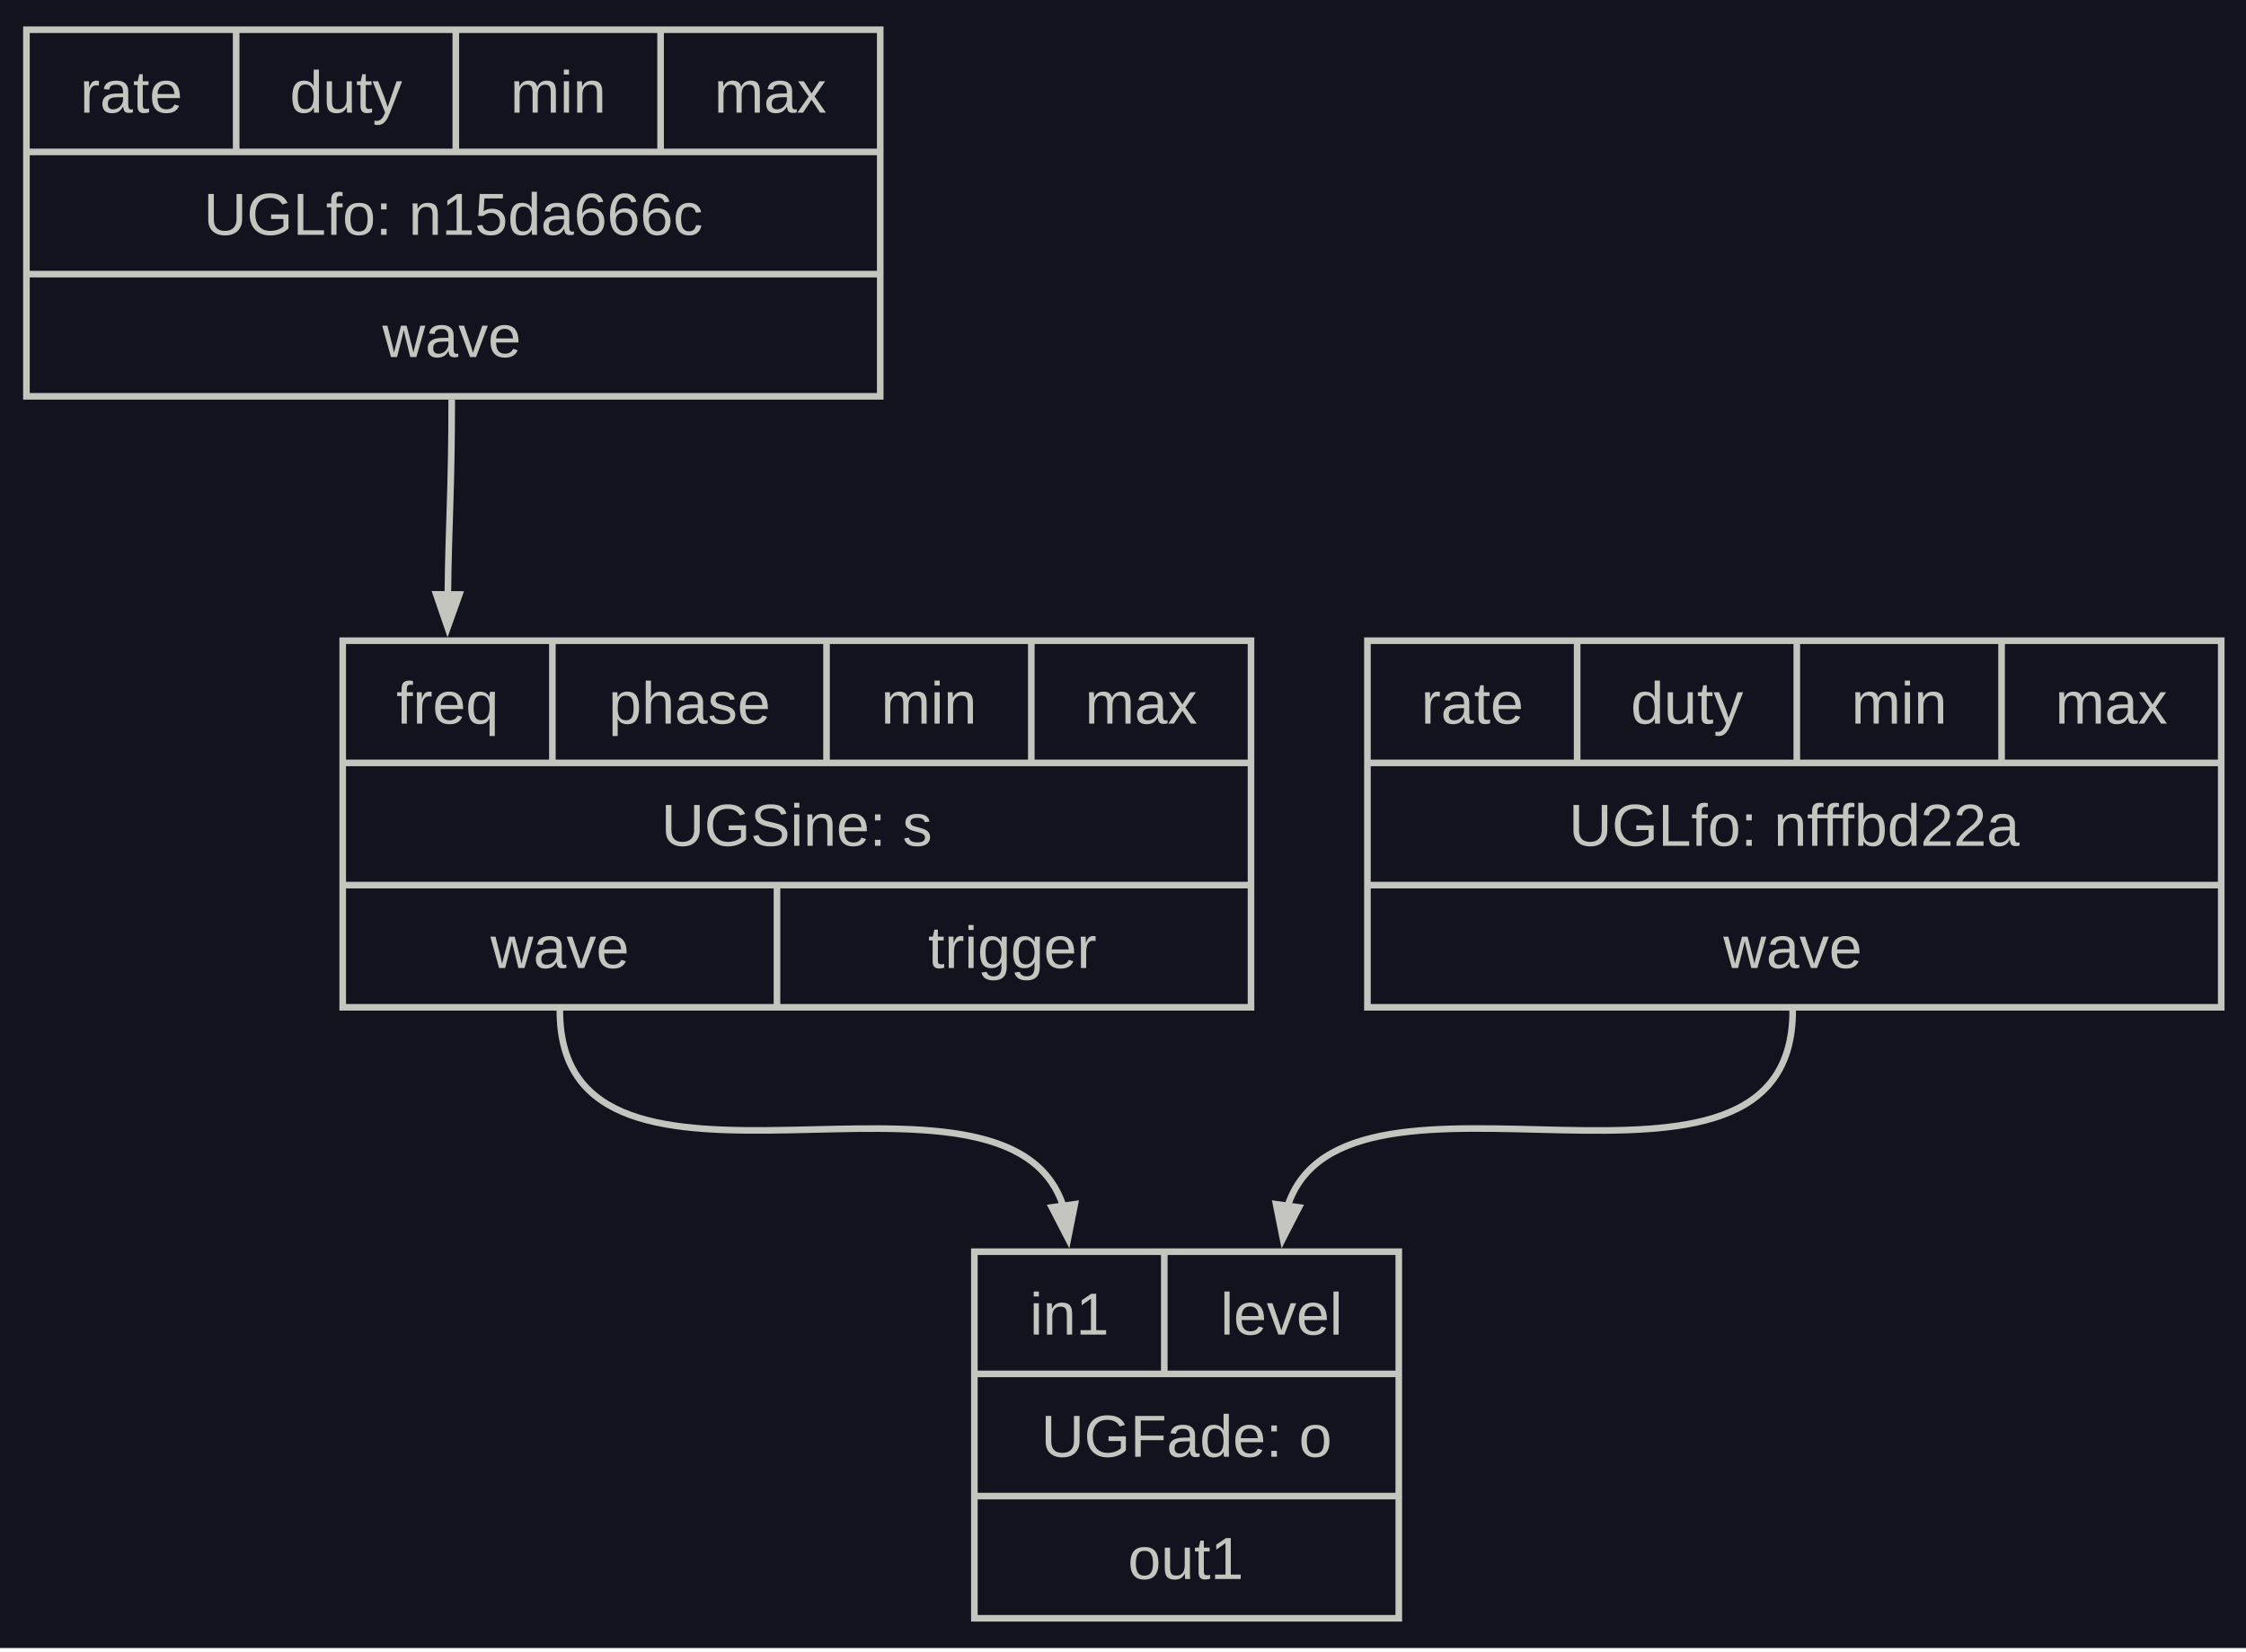
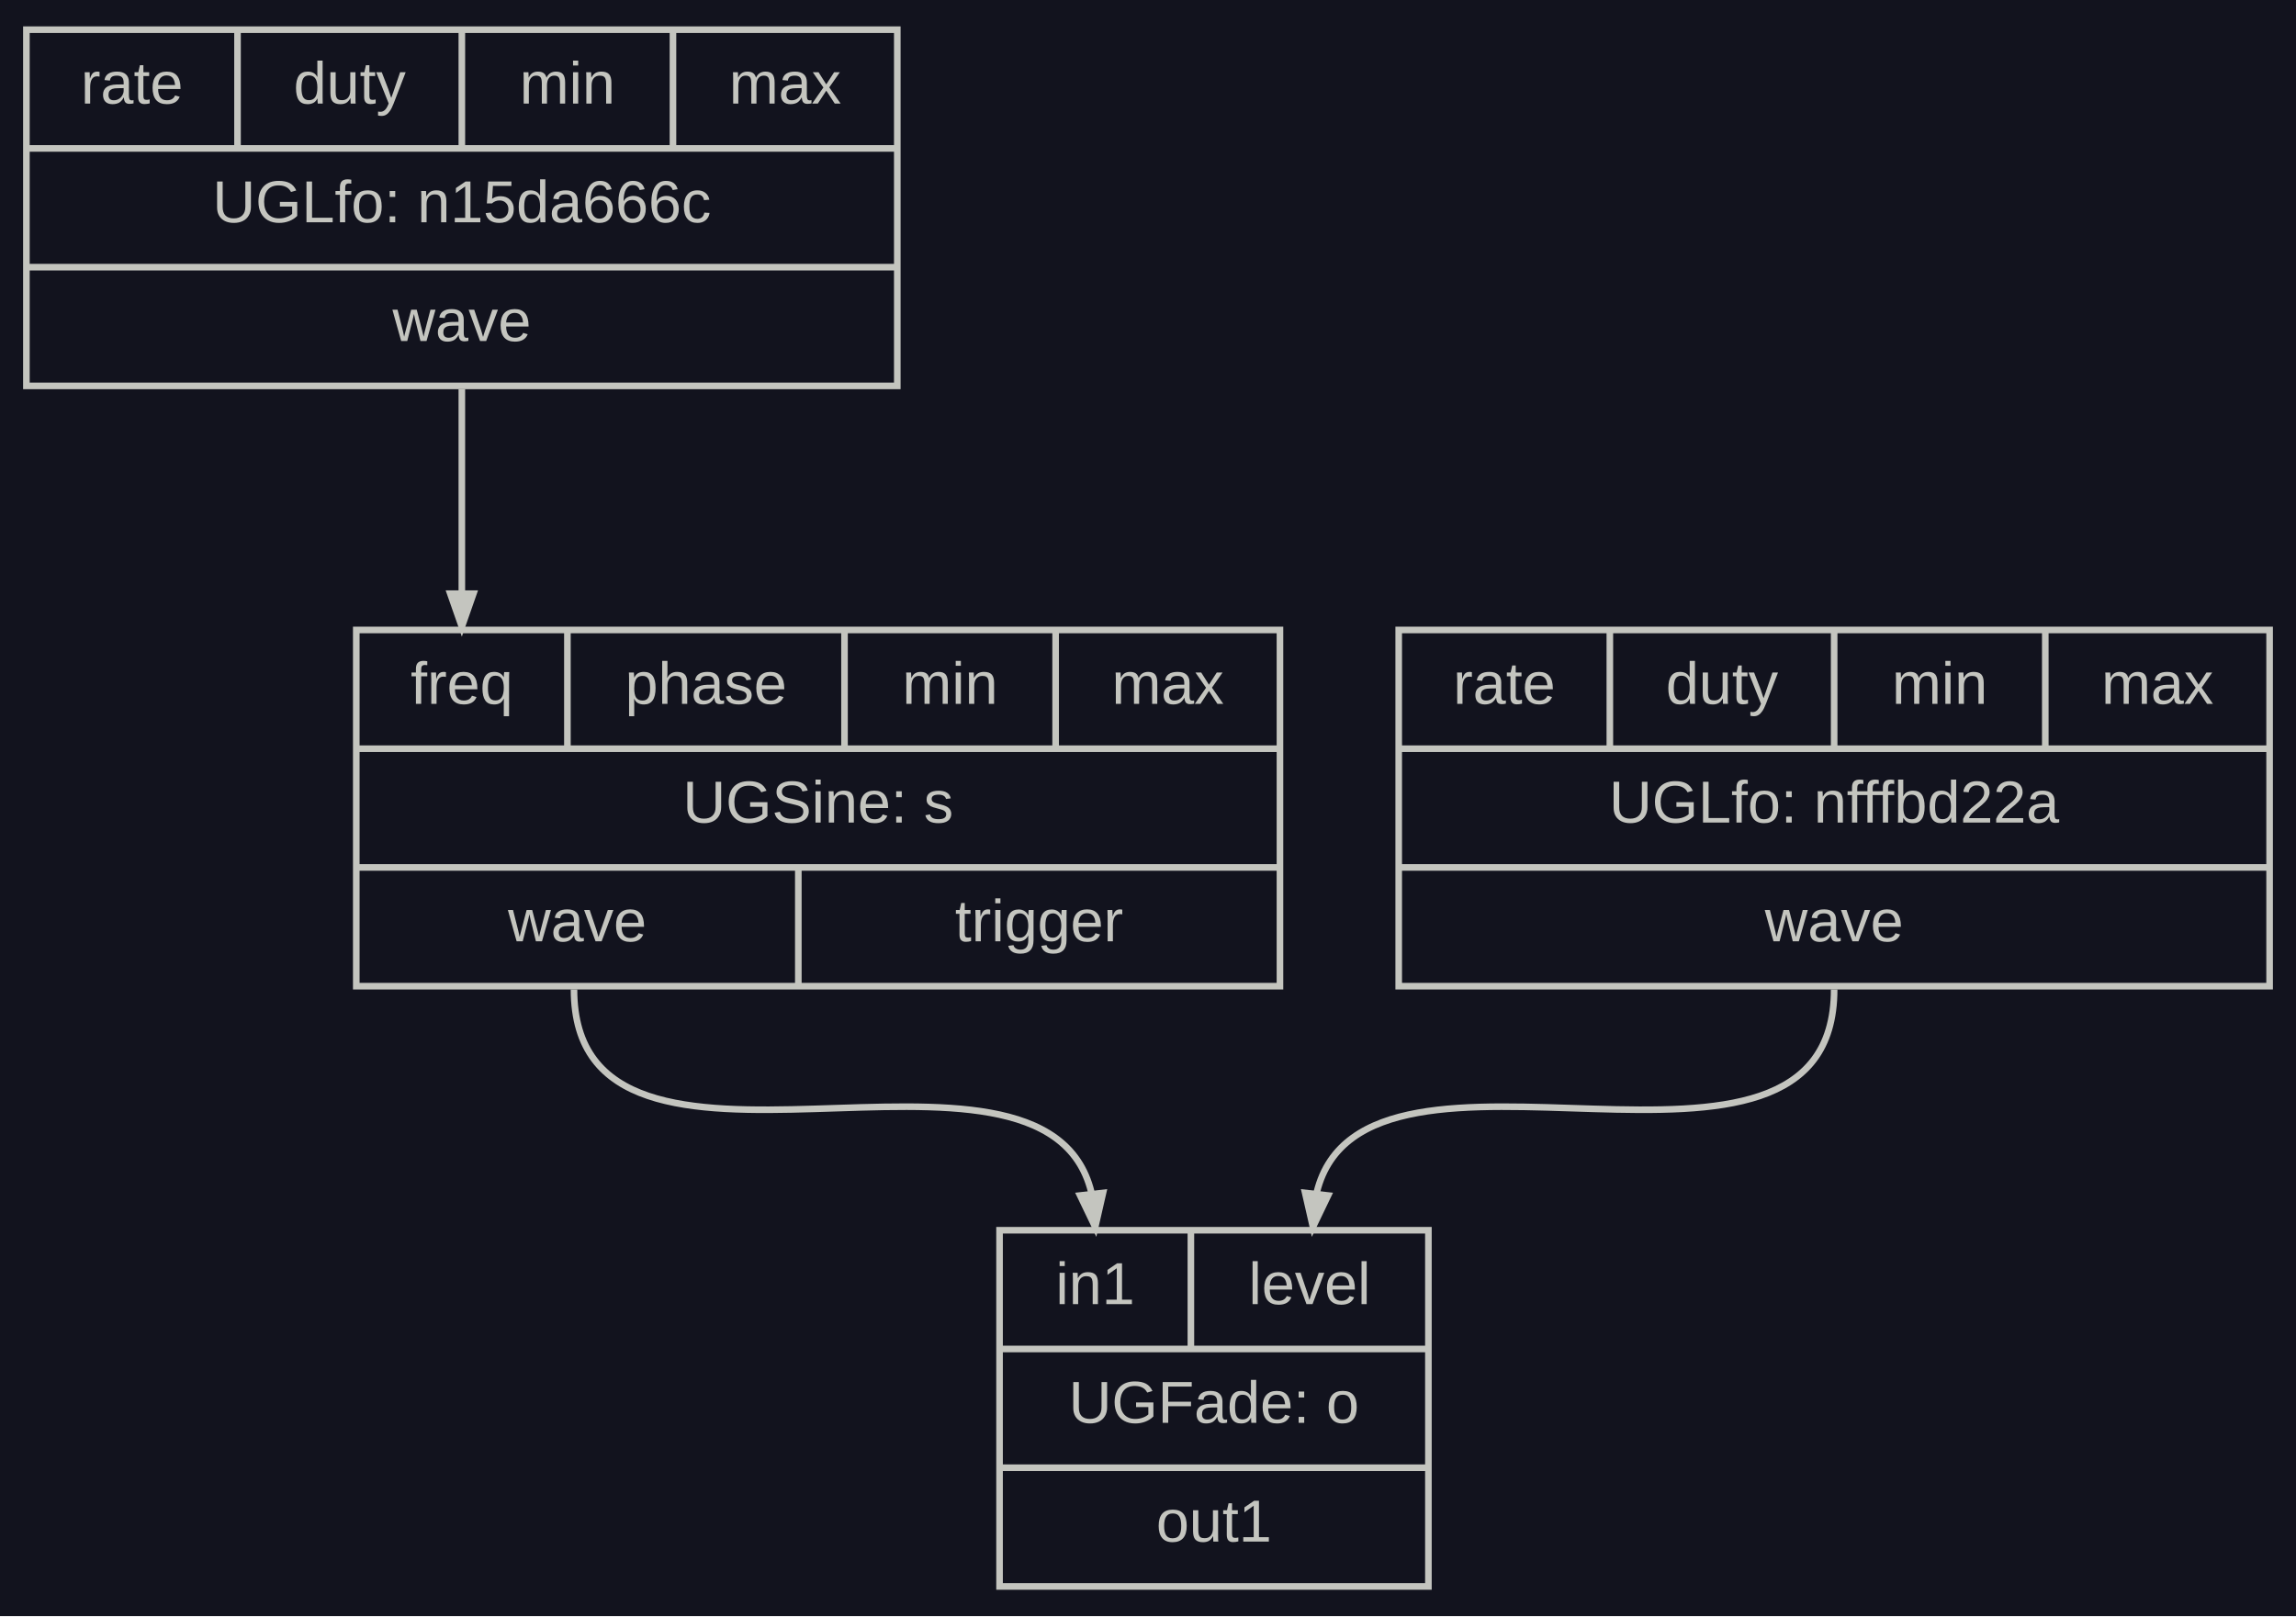
- <svg xmlns="http://www.w3.org/2000/svg" width="340pt" height="250pt" viewBox="0.00 0.00 340.00 250.00">
-   <g id="graph0" class="graph" transform="scale(1 1) rotate(0) translate(4 245.5)">
-     <polygon fill="#12131e" stroke="none" points="-4,4 -4,-245.5 336.25,-245.5 336.25,4 -4,4" />
+ <svg xmlns="http://www.w3.org/2000/svg" width="348pt" height="245pt" viewBox="0.00 0.00 348.00 245.00">
+   <g id="graph0" class="graph" transform="scale(1 1) rotate(0) translate(4 241)">
+     <polygon fill="#12131e" stroke="transparent" points="-4,4 -4,-241 344,-241 344,4 -4,4" />
    <g id="node1" class="node">
-       <polygon fill="none" stroke="#c4c5bf" points="0,-185.5 0,-241 129.25,-241 129.25,-185.5 0,-185.5" />
-       <text xml:space="preserve" text-anchor="middle" x="15.88" y="-228.45" font-family="Arial" font-size="9.00" fill="#c4c5bf">rate</text>
-       <polyline fill="none" stroke="#c4c5bf" points="31.75,-222.5 31.75,-241" />
-       <text xml:space="preserve" text-anchor="middle" x="48.38" y="-228.45" font-family="Arial" font-size="9.00" fill="#c4c5bf">duty</text>
-       <polyline fill="none" stroke="#c4c5bf" points="65,-222.5 65,-241" />
-       <text xml:space="preserve" text-anchor="middle" x="80.5" y="-228.45" font-family="Arial" font-size="9.00" fill="#c4c5bf">min</text>
-       <polyline fill="none" stroke="#c4c5bf" points="96,-222.5 96,-241" />
-       <text xml:space="preserve" text-anchor="middle" x="112.62" y="-228.45" font-family="Arial" font-size="9.00" fill="#c4c5bf">max</text>
-       <polyline fill="none" stroke="#c4c5bf" points="0,-222.5 129.25,-222.5" />
-       <text xml:space="preserve" text-anchor="middle" x="64.62" y="-209.95" font-family="Arial" font-size="9.00" fill="#c4c5bf">UGLfo: n15da666c</text>
-       <polyline fill="none" stroke="#c4c5bf" points="0,-204 129.25,-204" />
-       <text xml:space="preserve" text-anchor="middle" x="64.38" y="-191.45" font-family="Arial" font-size="9.00" fill="#c4c5bf">wave</text>
+       <polygon fill="none" stroke="#c4c5bf" points="0,-182.5 0,-236.5 132,-236.5 132,-182.5 0,-182.5" />
+       <text text-anchor="middle" x="16" y="-225.3" font-family="Arial" font-size="9.00" fill="#c4c5bf">rate</text>
+       <polyline fill="none" stroke="#c4c5bf" points="32,-218.5 32,-236.5 " />
+       <text text-anchor="middle" x="49" y="-225.3" font-family="Arial" font-size="9.00" fill="#c4c5bf">duty</text>
+       <polyline fill="none" stroke="#c4c5bf" points="66,-218.5 66,-236.5 " />
+       <text text-anchor="middle" x="82" y="-225.3" font-family="Arial" font-size="9.00" fill="#c4c5bf">min</text>
+       <polyline fill="none" stroke="#c4c5bf" points="98,-218.5 98,-236.5 " />
+       <text text-anchor="middle" x="115" y="-225.3" font-family="Arial" font-size="9.00" fill="#c4c5bf">max</text>
+       <polyline fill="none" stroke="#c4c5bf" points="0,-218.5 132,-218.5 " />
+       <text text-anchor="middle" x="66" y="-207.3" font-family="Arial" font-size="9.00" fill="#c4c5bf">UGLfo: n15da666c</text>
+       <polyline fill="none" stroke="#c4c5bf" points="0,-200.5 132,-200.5 " />
+       <text text-anchor="middle" x="66" y="-189.3" font-family="Arial" font-size="9.00" fill="#c4c5bf">wave</text>
    </g>
    <g id="node3" class="node">
-       <polygon fill="none" stroke="#c4c5bf" points="47.88,-93 47.88,-148.5 185.38,-148.5 185.38,-93 47.88,-93" />
-       <text xml:space="preserve" text-anchor="middle" x="63.75" y="-135.95" font-family="Arial" font-size="9.00" fill="#c4c5bf">freq</text>
-       <polyline fill="none" stroke="#c4c5bf" points="79.62,-130 79.62,-148.5" />
-       <text xml:space="preserve" text-anchor="middle" x="100.38" y="-135.95" font-family="Arial" font-size="9.00" fill="#c4c5bf">phase</text>
-       <polyline fill="none" stroke="#c4c5bf" points="121.12,-130 121.12,-148.5" />
-       <text xml:space="preserve" text-anchor="middle" x="136.62" y="-135.95" font-family="Arial" font-size="9.00" fill="#c4c5bf">min</text>
-       <polyline fill="none" stroke="#c4c5bf" points="152.12,-130 152.12,-148.5" />
-       <text xml:space="preserve" text-anchor="middle" x="168.75" y="-135.95" font-family="Arial" font-size="9.00" fill="#c4c5bf">max</text>
-       <polyline fill="none" stroke="#c4c5bf" points="47.88,-130 185.38,-130" />
-       <text xml:space="preserve" text-anchor="middle" x="116.62" y="-117.45" font-family="Arial" font-size="9.00" fill="#c4c5bf">UGSine: s</text>
-       <polyline fill="none" stroke="#c4c5bf" points="47.88,-111.5 185.38,-111.5" />
-       <text xml:space="preserve" text-anchor="middle" x="80.75" y="-98.95" font-family="Arial" font-size="9.00" fill="#c4c5bf">wave</text>
-       <polyline fill="none" stroke="#c4c5bf" points="113.62,-93 113.62,-111.5" />
-       <text xml:space="preserve" text-anchor="middle" x="149.25" y="-98.95" font-family="Arial" font-size="9.00" fill="#c4c5bf">trigger</text>
+       <polygon fill="none" stroke="#c4c5bf" points="50,-91.5 50,-145.5 190,-145.5 190,-91.5 50,-91.5" />
+       <text text-anchor="middle" x="66" y="-134.3" font-family="Arial" font-size="9.00" fill="#c4c5bf">freq</text>
+       <polyline fill="none" stroke="#c4c5bf" points="82,-127.5 82,-145.5 " />
+       <text text-anchor="middle" x="103" y="-134.3" font-family="Arial" font-size="9.00" fill="#c4c5bf">phase</text>
+       <polyline fill="none" stroke="#c4c5bf" points="124,-127.5 124,-145.5 " />
+       <text text-anchor="middle" x="140" y="-134.3" font-family="Arial" font-size="9.00" fill="#c4c5bf">min</text>
+       <polyline fill="none" stroke="#c4c5bf" points="156,-127.5 156,-145.5 " />
+       <text text-anchor="middle" x="173" y="-134.3" font-family="Arial" font-size="9.00" fill="#c4c5bf">max</text>
+       <polyline fill="none" stroke="#c4c5bf" points="50,-127.5 190,-127.5 " />
+       <text text-anchor="middle" x="120" y="-116.3" font-family="Arial" font-size="9.00" fill="#c4c5bf">UGSine: s</text>
+       <polyline fill="none" stroke="#c4c5bf" points="50,-109.5 190,-109.5 " />
+       <text text-anchor="middle" x="83.5" y="-98.3" font-family="Arial" font-size="9.00" fill="#c4c5bf">wave</text>
+       <polyline fill="none" stroke="#c4c5bf" points="117,-91.5 117,-109.5 " />
+       <text text-anchor="middle" x="153.5" y="-98.3" font-family="Arial" font-size="9.00" fill="#c4c5bf">trigger</text>
    </g>
    <g id="edge1" class="edge">
-       <path fill="none" stroke="#c4c5bf" d="M64.38,-185C64.38,-171.37 63.92,-166.45 63.79,-155.41" />
-       <polygon fill="#c4c5bf" stroke="#c4c5bf" points="65.54,-155.5 63.76,-150.51 62.04,-155.52 65.54,-155.5" />
+       <path fill="none" stroke="#c4c5bf" d="M66,-182C66,-167.88 66,-163.1 66,-151.17" />
+       <polygon fill="#c4c5bf" stroke="#c4c5bf" points="67.75,-151 66,-146 64.25,-151 67.75,-151" />
    </g>
    <g id="node2" class="node">
-       <polygon fill="none" stroke="#c4c5bf" points="203,-93 203,-148.5 332.25,-148.5 332.25,-93 203,-93" />
-       <text xml:space="preserve" text-anchor="middle" x="218.88" y="-135.95" font-family="Arial" font-size="9.00" fill="#c4c5bf">rate</text>
-       <polyline fill="none" stroke="#c4c5bf" points="234.75,-130 234.75,-148.5" />
-       <text xml:space="preserve" text-anchor="middle" x="251.38" y="-135.95" font-family="Arial" font-size="9.00" fill="#c4c5bf">duty</text>
-       <polyline fill="none" stroke="#c4c5bf" points="268,-130 268,-148.5" />
-       <text xml:space="preserve" text-anchor="middle" x="283.5" y="-135.95" font-family="Arial" font-size="9.00" fill="#c4c5bf">min</text>
-       <polyline fill="none" stroke="#c4c5bf" points="299,-130 299,-148.5" />
-       <text xml:space="preserve" text-anchor="middle" x="315.62" y="-135.95" font-family="Arial" font-size="9.00" fill="#c4c5bf">max</text>
-       <polyline fill="none" stroke="#c4c5bf" points="203,-130 332.25,-130" />
-       <text xml:space="preserve" text-anchor="middle" x="267.62" y="-117.45" font-family="Arial" font-size="9.00" fill="#c4c5bf">UGLfo: nfffbd22a</text>
-       <polyline fill="none" stroke="#c4c5bf" points="203,-111.5 332.25,-111.5" />
-       <text xml:space="preserve" text-anchor="middle" x="267.38" y="-98.95" font-family="Arial" font-size="9.00" fill="#c4c5bf">wave</text>
+       <polygon fill="none" stroke="#c4c5bf" points="208,-91.5 208,-145.5 340,-145.5 340,-91.5 208,-91.5" />
+       <text text-anchor="middle" x="224" y="-134.3" font-family="Arial" font-size="9.00" fill="#c4c5bf">rate</text>
+       <polyline fill="none" stroke="#c4c5bf" points="240,-127.5 240,-145.5 " />
+       <text text-anchor="middle" x="257" y="-134.3" font-family="Arial" font-size="9.00" fill="#c4c5bf">duty</text>
+       <polyline fill="none" stroke="#c4c5bf" points="274,-127.5 274,-145.5 " />
+       <text text-anchor="middle" x="290" y="-134.3" font-family="Arial" font-size="9.00" fill="#c4c5bf">min</text>
+       <polyline fill="none" stroke="#c4c5bf" points="306,-127.5 306,-145.5 " />
+       <text text-anchor="middle" x="323" y="-134.3" font-family="Arial" font-size="9.00" fill="#c4c5bf">max</text>
+       <polyline fill="none" stroke="#c4c5bf" points="208,-127.5 340,-127.5 " />
+       <text text-anchor="middle" x="274" y="-116.3" font-family="Arial" font-size="9.00" fill="#c4c5bf">UGLfo: nfffbd22a</text>
+       <polyline fill="none" stroke="#c4c5bf" points="208,-109.5 340,-109.5 " />
+       <text text-anchor="middle" x="274" y="-98.3" font-family="Arial" font-size="9.00" fill="#c4c5bf">wave</text>
    </g>
    <g id="node4" class="node">
-       <polygon fill="none" stroke="#c4c5bf" points="143.5,-0.5 143.5,-56 207.75,-56 207.75,-0.5 143.5,-0.5" />
-       <text xml:space="preserve" text-anchor="middle" x="157.88" y="-43.45" font-family="Arial" font-size="9.00" fill="#c4c5bf">in1</text>
-       <polyline fill="none" stroke="#c4c5bf" points="172.25,-37.5 172.25,-56" />
-       <text xml:space="preserve" text-anchor="middle" x="190" y="-43.45" font-family="Arial" font-size="9.00" fill="#c4c5bf">level</text>
-       <polyline fill="none" stroke="#c4c5bf" points="143.5,-37.5 207.75,-37.5" />
-       <text xml:space="preserve" text-anchor="middle" x="175.62" y="-24.95" font-family="Arial" font-size="9.00" fill="#c4c5bf">UGFade: o</text>
-       <polyline fill="none" stroke="#c4c5bf" points="143.5,-19 207.75,-19" />
-       <text xml:space="preserve" text-anchor="middle" x="175.5" y="-6.45" font-family="Arial" font-size="9.00" fill="#c4c5bf">out1</text>
+       <polygon fill="none" stroke="#c4c5bf" points="147.5,-0.5 147.5,-54.5 212.5,-54.5 212.5,-0.5 147.5,-0.5" />
+       <text text-anchor="middle" x="162" y="-43.3" font-family="Arial" font-size="9.00" fill="#c4c5bf">in1</text>
+       <polyline fill="none" stroke="#c4c5bf" points="176.5,-36.5 176.5,-54.5 " />
+       <text text-anchor="middle" x="194.5" y="-43.3" font-family="Arial" font-size="9.00" fill="#c4c5bf">level</text>
+       <polyline fill="none" stroke="#c4c5bf" points="147.5,-36.5 212.5,-36.5 " />
+       <text text-anchor="middle" x="180" y="-25.3" font-family="Arial" font-size="9.00" fill="#c4c5bf">UGFade: o</text>
+       <polyline fill="none" stroke="#c4c5bf" points="147.5,-18.5 212.5,-18.5 " />
+       <text text-anchor="middle" x="180" y="-7.3" font-family="Arial" font-size="9.00" fill="#c4c5bf">out1</text>
    </g>
    <g id="edge3" class="edge">
-       <path fill="none" stroke="#c4c5bf" d="M267.38,-92.5C267.38,-56.94 199.37,-89.75 190.87,-62.74" />
-       <polygon fill="#c4c5bf" stroke="#c4c5bf" points="192.63,-62.71 190.21,-58 189.17,-63.19 192.63,-62.71" />
+       <path fill="none" stroke="#c4c5bf" d="M274,-91C274,-54.37 202.82,-89.61 195.59,-60.28" />
+       <polygon fill="#c4c5bf" stroke="#c4c5bf" points="197.29,-59.77 195,-55 193.82,-60.16 197.29,-59.77" />
    </g>
    <g id="edge2" class="edge">
-       <path fill="none" stroke="#c4c5bf" d="M80.75,-92.5C80.75,-57.04 148.54,-89.67 157.01,-62.72" />
-       <polygon fill="#c4c5bf" stroke="#c4c5bf" points="158.71,-63.19 157.67,-58 155.24,-62.71 158.71,-63.19" />
+       <path fill="none" stroke="#c4c5bf" d="M83,-91C83,-54.37 154.18,-89.61 161.41,-60.28" />
+       <polygon fill="#c4c5bf" stroke="#c4c5bf" points="163.18,-60.16 162,-55 159.71,-59.77 163.18,-60.16" />
    </g>
  </g>
</svg>
